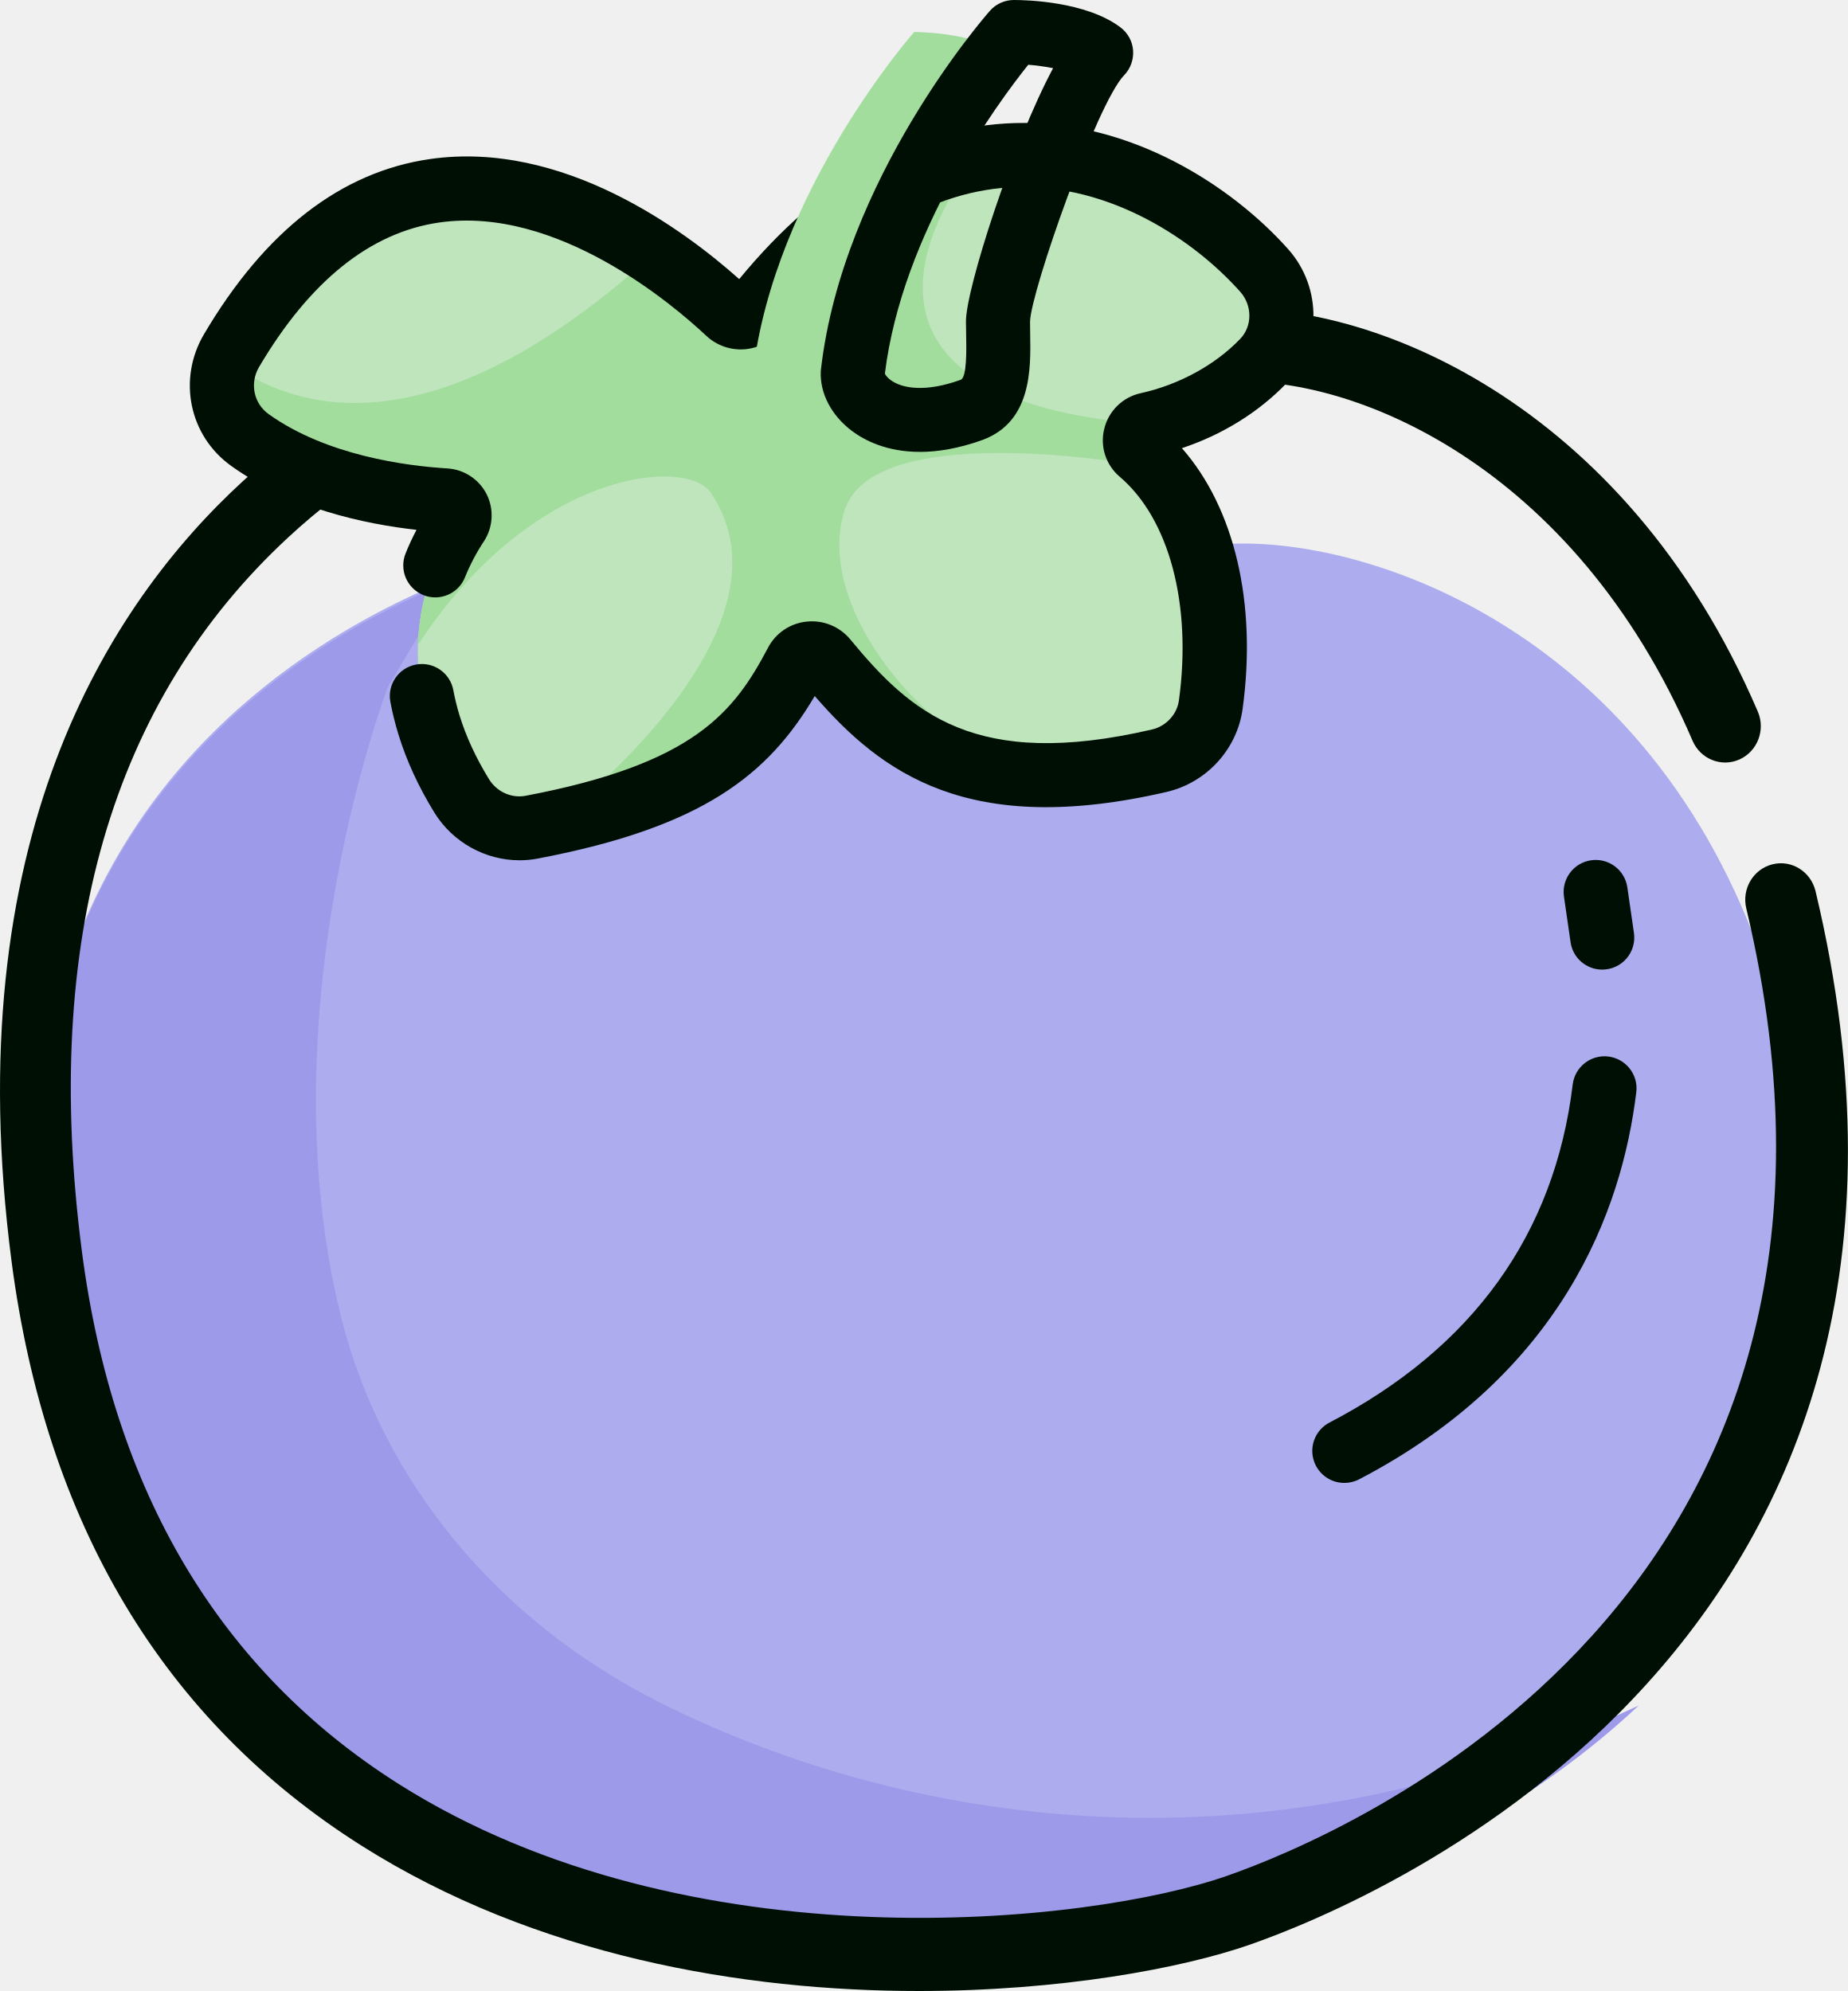
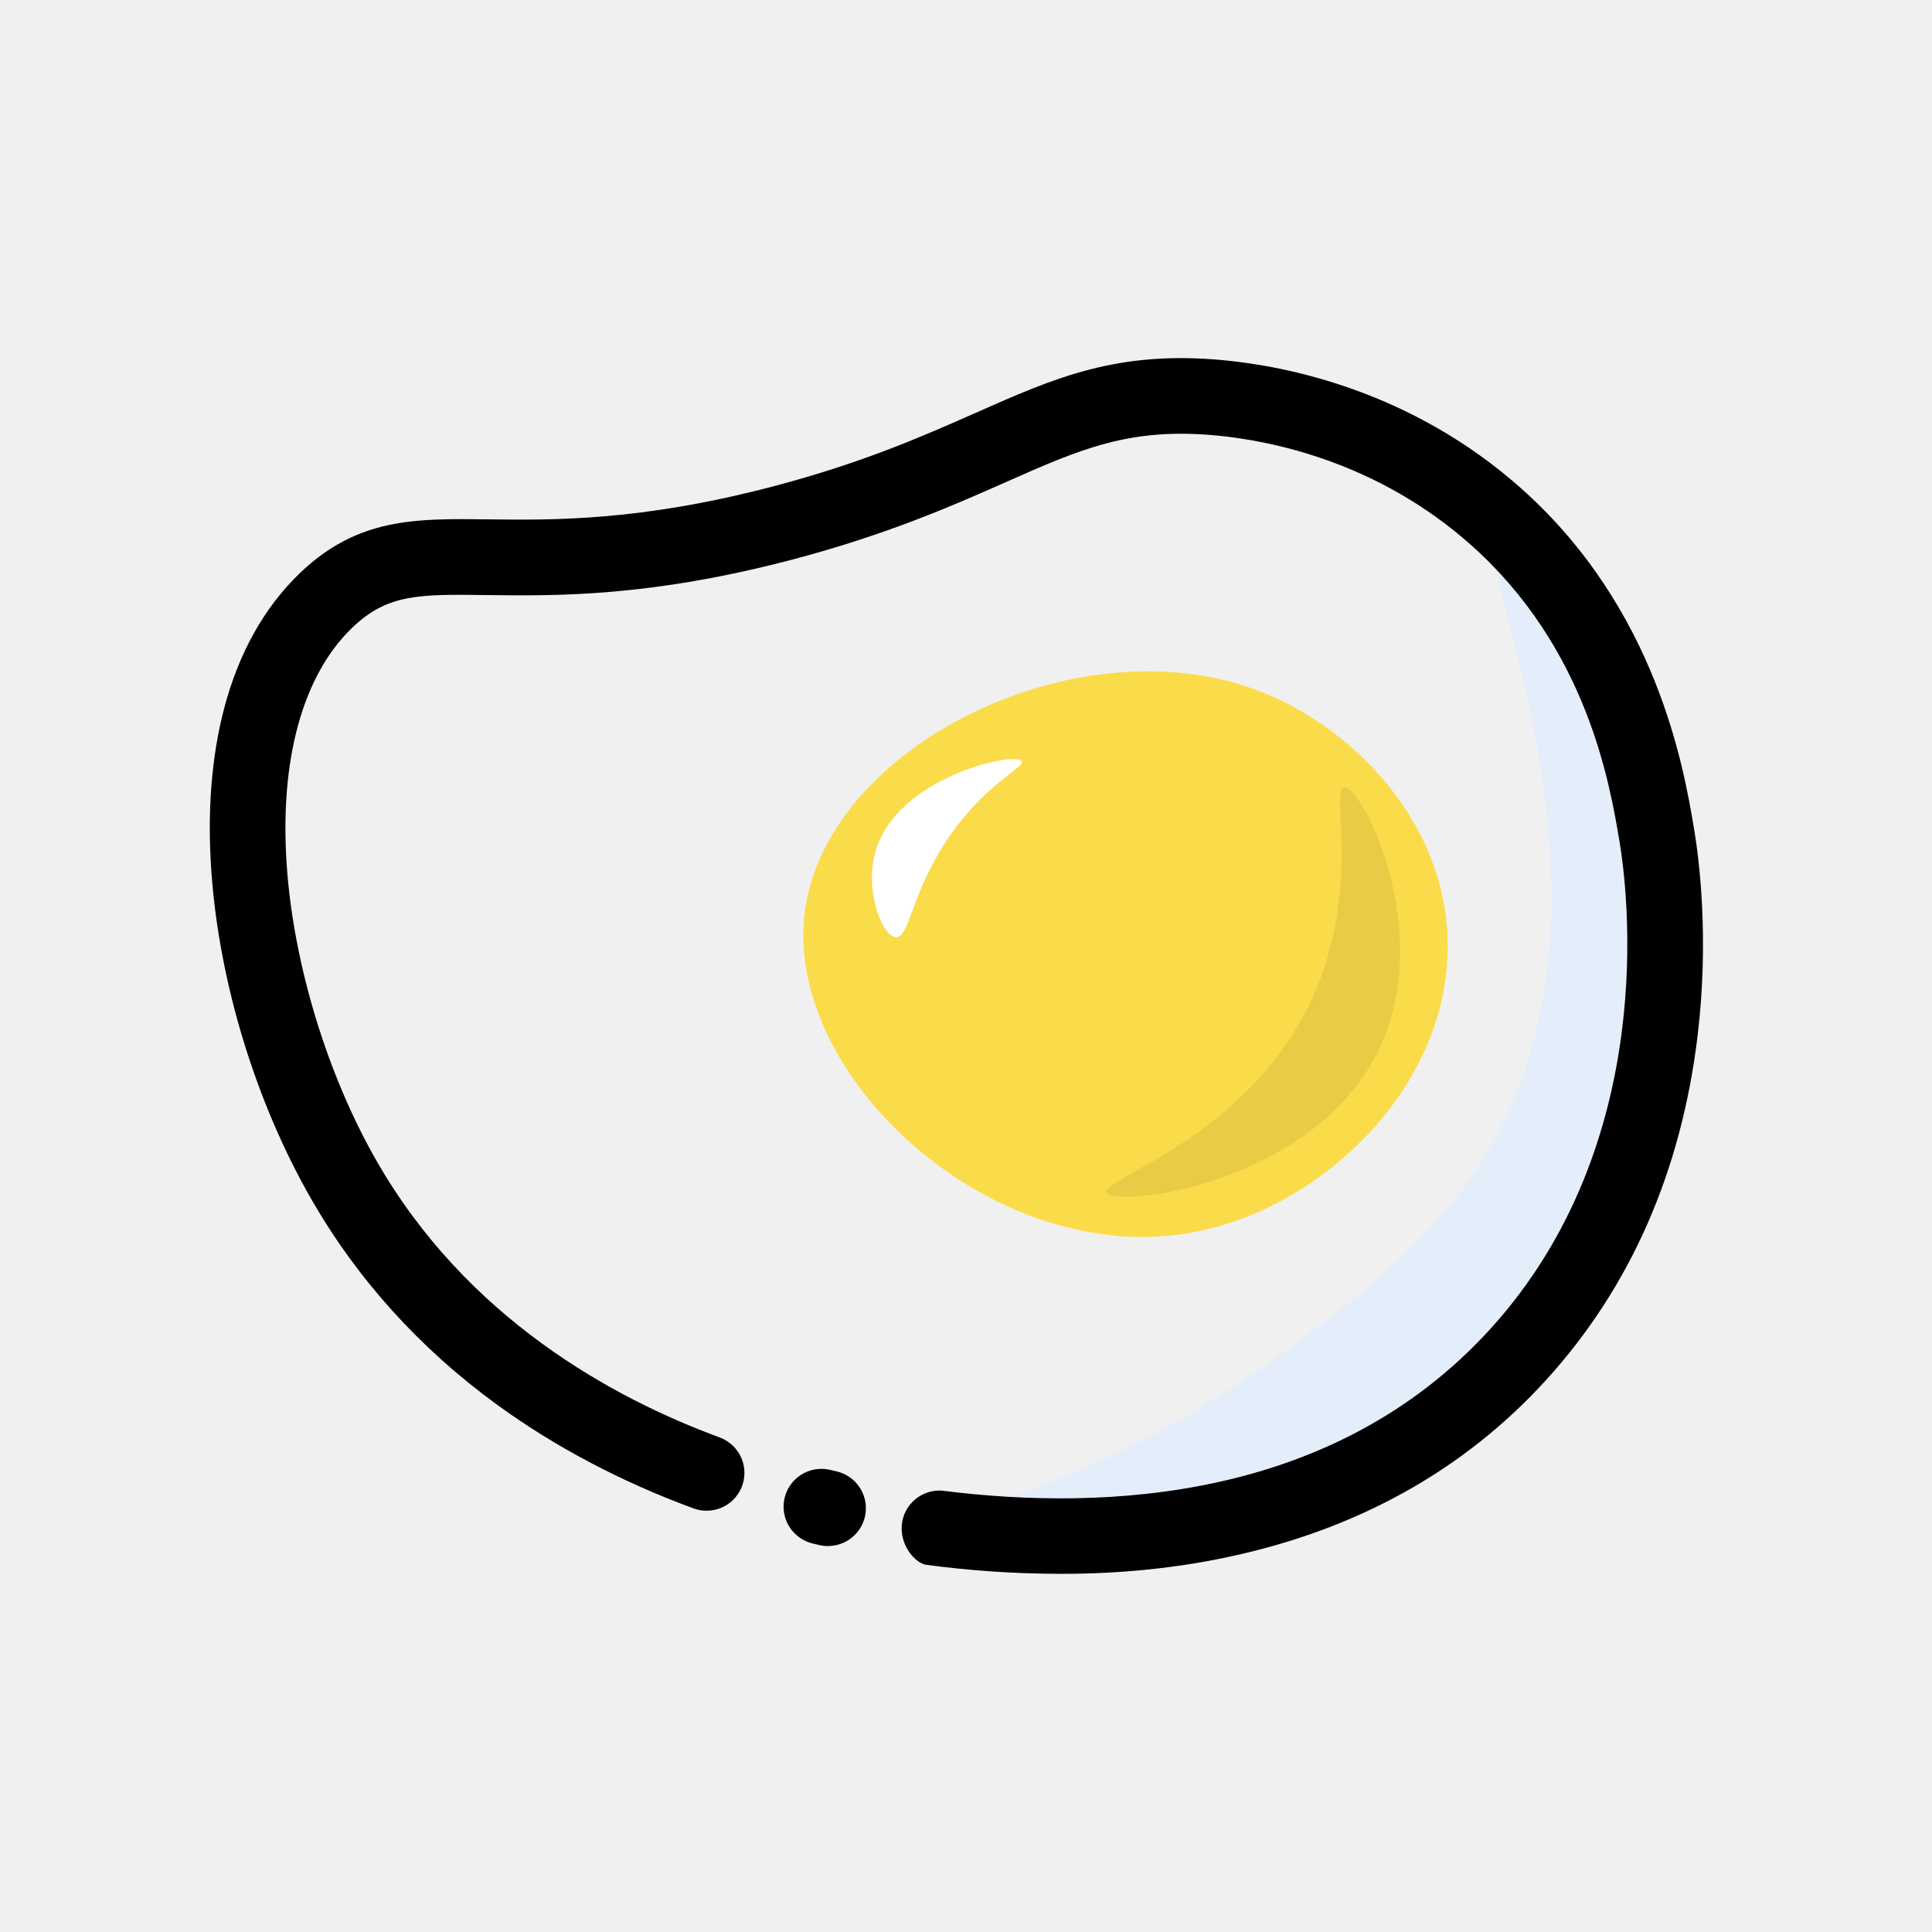
- <svg xmlns="http://www.w3.org/2000/svg" fill="none" version="1.1" width="64" height="68.968" viewBox="0 0 64 68.968">
-   <g style="mix-blend-mode:passthrough">
-     <g>
-       <path d="M19.455,18.845C19.455,18.845,-2.037,22.794,1.495,46.576C5.027,70.357,34.341,69.131,42.937,66.504C51.533,63.873,68.725,54.685,60.897,32.847C56.754,21.59,47.084,18.568,42.479,18.845C37.877,19.118,19.455,18.845,19.455,18.845C19.455,18.845,19.455,18.845,19.455,18.845Z" fill="#ACACEF" fill-opacity="1" />
-     </g>
-     <g>
-       <path d="M22.827,58.96C17.194,56.126,13.235,51.264,11.828,45.678C9.137,34.986,13.435,23.795,13.435,23.795C13.435,23.795,15.628,20.119,15.628,20.119C9.51,22.602,-1.07,29.441,1.504,46.579C5.082,70.364,34.783,69.134,43.493,66.507C47.209,65.384,52.516,63.064,56.755,59.078C43.041,65.525,30.599,62.868,22.827,58.96C22.827,58.96,22.827,58.96,22.827,58.96Z" fill="#9E9AEA" fill-opacity="1" />
-     </g>
-     <g>
-       <path d="M31.822,68.968C25.73,68.968,18.563,67.758,12.516,63.931C5.658,59.591,1.582,52.777,0.397,43.669C-1.491,29.155,3.717,20.971,8.419,16.661C13.52,11.985,19.024,10.788,19.255,10.738C19.341,10.721,19.431,10.708,19.522,10.712C19.707,10.717,37.865,11.019,42.349,10.717C47.261,10.381,56.233,13.817,60.878,24.647C61.154,25.286,60.865,26.029,60.244,26.307C59.619,26.588,58.891,26.294,58.619,25.66C54.485,16.018,46.722,12.952,42.514,13.233C38.096,13.536,21.517,13.271,19.629,13.237C18.835,13.435,14.195,14.712,9.982,18.615C3.848,24.294,1.442,32.617,2.836,43.346C3.918,51.668,7.608,57.873,13.808,61.797C23.866,68.161,37.717,66.649,42.489,64.981C46.496,63.582,66.193,55.394,60.479,31.465C60.318,30.789,60.721,30.108,61.384,29.94C62.05,29.772,62.712,30.192,62.877,30.865C69.097,56.919,47.648,65.838,43.287,67.363C40.922,68.187,36.718,68.968,31.822,68.968C31.822,68.968,31.822,68.968,31.822,68.968Z" fill="#000F04" fill-opacity="1" />
-     </g>
-     <g>
-       <path d="M25.209,10.821C23.037,8.782,14.237,1.578,8.004,12.144C7.387,13.189,7.657,14.534,8.647,15.24C10.886,16.84,13.878,17.231,15.419,17.324C15.822,17.349,16.047,17.796,15.825,18.129C14.846,19.618,13.261,23.109,15.988,27.557C16.494,28.385,17.462,28.824,18.415,28.643C24.404,27.506,26.155,25.644,27.578,22.943C27.781,22.555,28.316,22.511,28.594,22.847C30.98,25.743,33.607,27.857,40.143,26.342C41.077,26.124,41.794,25.352,41.923,24.402C42.463,20.453,41.391,17.275,39.489,15.657C39.138,15.358,39.296,14.793,39.747,14.693C41.388,14.331,42.799,13.489,43.748,12.498C44.58,11.63,44.576,10.263,43.778,9.366C40.789,6.004,33.215,1.748,26.133,10.755C25.908,11.047,25.479,11.072,25.209,10.821C25.209,10.821,25.209,10.821,25.209,10.821Z" fill="#BFE5BD" fill-opacity="1" />
-     </g>
-     <g>
-       <path d="M39.747,14.7C29.924,13.943,31.246,8.874,33.788,5.527C33.77,5.531,33.751,5.534,33.729,5.538C32.484,5.848,31.427,6.277,30.533,6.765C29.465,7.389,28.383,8.25,27.308,9.399C26.351,10.57,26.026,11.516,26.026,11.516C26.026,11.516,25.915,11.298,25.686,10.995C25.52,11.006,25.346,10.95,25.213,10.825C24.639,10.285,24.032,9.782,23.395,9.318C23.07,9.203,22.716,9.118,22.324,9.077C14.868,15.676,10.176,14.239,7.842,12.487C7.454,13.47,7.76,14.615,8.647,15.247C10.886,16.847,13.878,17.238,15.419,17.331C15.822,17.357,16.047,17.804,15.825,18.136C15.275,18.971,14.536,20.434,14.473,22.344C18.4,16.322,23.687,15.831,24.592,17.032C27.954,21.897,19.206,28.488,19.198,28.496C24.563,27.347,26.222,25.533,27.581,22.954C27.784,22.566,28.32,22.522,28.597,22.858C30.19,24.786,31.889,26.368,34.774,26.759C35.196,26.774,35.584,26.804,35.916,26.852C32,25.751,28.161,20.951,29.259,17.656C30.356,14.36,40.035,16.208,40.035,16.208C39.862,16.016,39.681,15.831,39.489,15.668C39.134,15.365,39.296,14.796,39.747,14.7C39.747,14.7,39.747,14.7,39.747,14.7Z" fill="#A2DD9E" fill-opacity="1" />
-     </g>
-     <g>
-       <path d="M17.994,29.8C16.812,29.8,15.678,29.179,15.042,28.145C14.495,27.254,14.074,26.342,13.797,25.433C13.683,25.063,13.59,24.687,13.52,24.313C13.408,23.712,13.805,23.133,14.407,23.02C15.009,22.908,15.588,23.305,15.7,23.907C15.755,24.195,15.825,24.491,15.914,24.779C16.139,25.51,16.483,26.253,16.934,26.988C17.203,27.428,17.717,27.661,18.208,27.565C24.064,26.453,25.424,24.661,26.599,22.437C26.865,21.928,27.369,21.588,27.94,21.532C28.516,21.472,29.083,21.705,29.451,22.152C31.549,24.698,33.784,26.689,39.895,25.27C40.386,25.156,40.763,24.749,40.83,24.262C41.284,20.944,40.497,17.974,38.776,16.511C38.297,16.104,38.09,15.461,38.244,14.852C38.395,14.231,38.889,13.751,39.514,13.618C40.833,13.326,42.086,12.643,42.954,11.737C43.375,11.298,43.375,10.581,42.954,10.108C41.336,8.29,38.447,6.384,35.203,6.48C32.288,6.569,29.532,8.239,27.012,11.445C26.713,11.825,26.268,12.062,25.786,12.099C25.299,12.136,24.82,11.967,24.463,11.634C23.325,10.566,19.298,7.123,15.216,7.707C12.833,8.047,10.731,9.731,8.972,12.713C8.643,13.274,8.784,13.973,9.305,14.346C11.307,15.775,14.045,16.138,15.497,16.226C16.077,16.263,16.597,16.607,16.856,17.124C17.115,17.641,17.078,18.266,16.76,18.75C16.501,19.141,16.28,19.562,16.102,20.002C15.992,20.275,15.778,20.492,15.507,20.606C15.236,20.721,14.93,20.723,14.658,20.612C14.385,20.501,14.168,20.287,14.053,20.016C13.939,19.745,13.937,19.439,14.048,19.167C14.159,18.89,14.285,18.62,14.425,18.354C12.648,18.155,10.069,17.612,8.015,16.145C6.552,15.103,6.146,13.141,7.062,11.582C9.179,7.991,11.817,5.948,14.902,5.508C19.49,4.855,23.683,7.958,25.601,9.668C28.464,6.188,31.671,4.371,35.14,4.263C39.137,4.141,42.666,6.443,44.616,8.634C45.802,9.968,45.777,12.003,44.561,13.271C43.593,14.279,42.33,15.062,40.933,15.524C42.754,17.597,43.538,20.889,43.035,24.561C42.843,25.957,41.786,27.11,40.405,27.432C33.54,29.02,30.526,26.774,28.217,24.11C26.606,26.837,24.349,28.651,18.622,29.741C18.412,29.781,18.201,29.8,17.994,29.8C17.994,29.8,17.994,29.8,17.994,29.8Z" fill="#000F04" fill-opacity="1" />
-     </g>
-     <g>
-       <path d="M31.661,1.108C31.661,1.108,26.813,6.598,26.078,12.916C26.034,13.784,27.405,15.203,30.198,14.198C31.295,13.788,31.114,12.321,31.114,11.131C31.114,9.942,33.493,3.063,34.683,1.832C33.722,1.108,31.661,1.108,31.661,1.108C31.661,1.108,31.661,1.108,31.661,1.108Z" fill="#A2DD9E" fill-opacity="1" />
-     </g>
-     <g>
-       <path d="M31.858,15.653C30.709,15.653,29.948,15.255,29.523,14.941C28.795,14.401,28.389,13.622,28.426,12.857C28.426,12.835,28.43,12.809,28.433,12.787C29.198,6.203,34.078,0.61,34.285,0.373C34.496,0.133,34.799,0,35.117,0C35.523,0,37.61,0.044,38.807,0.949C39.062,1.142,39.221,1.433,39.243,1.748C39.265,2.062,39.155,2.376,38.933,2.605C37.991,3.576,35.704,10.093,35.674,11.135C35.674,11.272,35.678,11.416,35.678,11.564C35.7,12.772,35.734,14.601,34.038,15.236C33.199,15.539,32.471,15.654,31.858,15.654C31.858,15.654,31.858,15.653,31.858,15.653ZM30.646,12.945C30.676,13.008,30.772,13.138,30.986,13.252C31.293,13.415,32.002,13.614,33.273,13.156C33.487,13.075,33.472,12.118,33.461,11.604C33.458,11.445,33.454,11.287,33.454,11.132C33.454,10.001,35.076,4.969,36.472,2.361C36.188,2.305,35.889,2.265,35.612,2.243C34.551,3.569,31.252,8.032,30.646,12.945C30.646,12.945,30.646,12.945,30.646,12.945ZM46.558,51.368C46.048,51.369,45.603,51.02,45.481,50.524C45.359,50.028,45.592,49.513,46.045,49.277C51.007,46.691,53.84,42.749,54.468,37.566C54.542,36.96,55.093,36.524,55.702,36.598C56.308,36.672,56.744,37.222,56.67,37.832C56.175,41.925,54.106,47.574,47.072,51.243C46.906,51.328,46.732,51.368,46.558,51.368C46.558,51.368,46.558,51.368,46.558,51.368ZM55.488,33.587C54.945,33.587,54.472,33.188,54.394,32.637C54.394,32.637,54.165,31.056,54.165,31.056C54.078,30.45,54.498,29.887,55.104,29.8C55.71,29.712,56.272,30.132,56.36,30.738C56.36,30.738,56.589,32.319,56.589,32.319C56.635,32.639,56.54,32.962,56.329,33.205C56.117,33.449,55.81,33.588,55.488,33.587C55.488,33.587,55.488,33.587,55.488,33.587Z" fill="#000F04" fill-opacity="1" />
-     </g>
-   </g>
+ <svg xmlns="http://www.w3.org/2000/svg" width="800px" height="800px" viewBox="0 -116.5 1257 1257" class="icon" version="1.1">
+   <path d="M609.608 877.678c3.53 14.504 232.664 44.493 378.372-113.17 121.117-131.019 95.187-306.816 89.885-338.283-19.879-117.464-87.29-212.885-104.658-206.709-26.324 9.373 97.265 239.872-5.289 413.049-33.779 57.040-84.226 94.596-130.933 129.371-124.722 92.849-229.848 105.63-227.375 115.742z" fill="#E4EEFB" />
+   <path d="M689.355 907.458c-29.68-0.060-58.83-2.083-87.394-5.95-6.87-1.768-15.339-11.705-15.339-23.618 0-13.588 11.015-24.603 24.602-24.603 0.526 0 1.048 0.017 1.566 0.049 106.778 13.527 255.487 6.381 356.971-105.326 110.353-121.475 89.196-285.855 83.833-317.592-6.348-37.53-21.195-125.472-96.724-192.514-60.645-53.88-129.593-67.657-165.303-71.051-56.475-5.4-88.568 8.808-137.085 30.298-34.246 15.167-76.882 34.038-139.002 50.435-92.752 24.405-153.765 23.644-198.32 23.078s-65.036-0.886-88.163 21.391c-32.228 31.098-47.335 86.379-42.365 155.549 4.589 63.832 26.361 135.216 58.234 190.963 58.64 102.531 153.765 154.54 223.267 180.113 9.538 3.532 16.211 12.55 16.211 23.127 0 13.588-11.015 24.603-24.602 24.603-3.088 0-6.043-0.57-8.768-1.608-47.006-17.301-90.010-40.020-127.665-67.441-50.435-36.731-91.189-81.938-121.155-134.354-35.882-62.785-59.427-140-64.594-211.925-2.817-39.266 0-75.198 8.29-106.774 9.472-35.919 25.967-65.442 48.997-87.671 37.666-36.314 75.308-35.834 123.012-35.231 41.725 0.529 98.889 1.23 185.169-21.453 58.282-15.339 97.178-32.574 131.623-47.778 51.542-22.868 92.296-40.927 161.6-34.296 41.677 3.986 122.213 20.088 193.3 83.243 88.482 78.605 105.975 182.131 112.555 221.101 3.284 19.4 10.075 71.408 2.362 135.313-10.641 88.261-43.718 163.47-98.288 223.549-53.768 59.182-123.922 98.078-208.542 115.718-31.845 6.777-68.435 10.658-105.929 10.658-0.829 0-1.657-0.002-2.485-0.007z" fill="#000000" />
+   <path d="M538.814 889.425c-1.98-0.004-3.903-0.239-5.745-0.681l-4.169-0.968c-11.014-2.606-19.083-12.353-19.083-23.988 0-13.597 11.021-24.618 24.618-24.618 1.962 0 3.873 0.23 5.702 0.664l4.138 0.964c11.013 2.601 19.082 12.345 19.082 23.975 0 13.584-11.009 24.597-24.593 24.603z" fill="#000000" />
+   <path d="M941.555 488.504c6.729 96.847-78.457 180.716-165.501 196.82-128.276 23.717-264.181-99.086-252.715-206.020 11.821-110.218 179.032-192.501 297.626-145.56 56.795 22.487 115.385 79.737 120.588 154.761z" fill="#FADC4A" />
+   <path d="M619.597 424.957c-26.853 37.408-27.431 68.763-36.67 68.284-8.808-0.468-20.396-29.584-13.532-54.962 13.372-49.205 91.46-66.18 95.322-59.477 2.263 3.874-21.416 13.237-45.12 46.154z" fill="#FFFFFF" />
+   <path d="M898.477 563.504c-41.136 90.856-173.521 106.246-178.515 95.949-4.392-9.078 91.028-34.959 133.222-125.226 33.336-71.347 11.993-137.318 21.318-138.548 11.133-1.501 58.726 91.078 23.975 167.826z" fill="#E8CC45" />
</svg>
